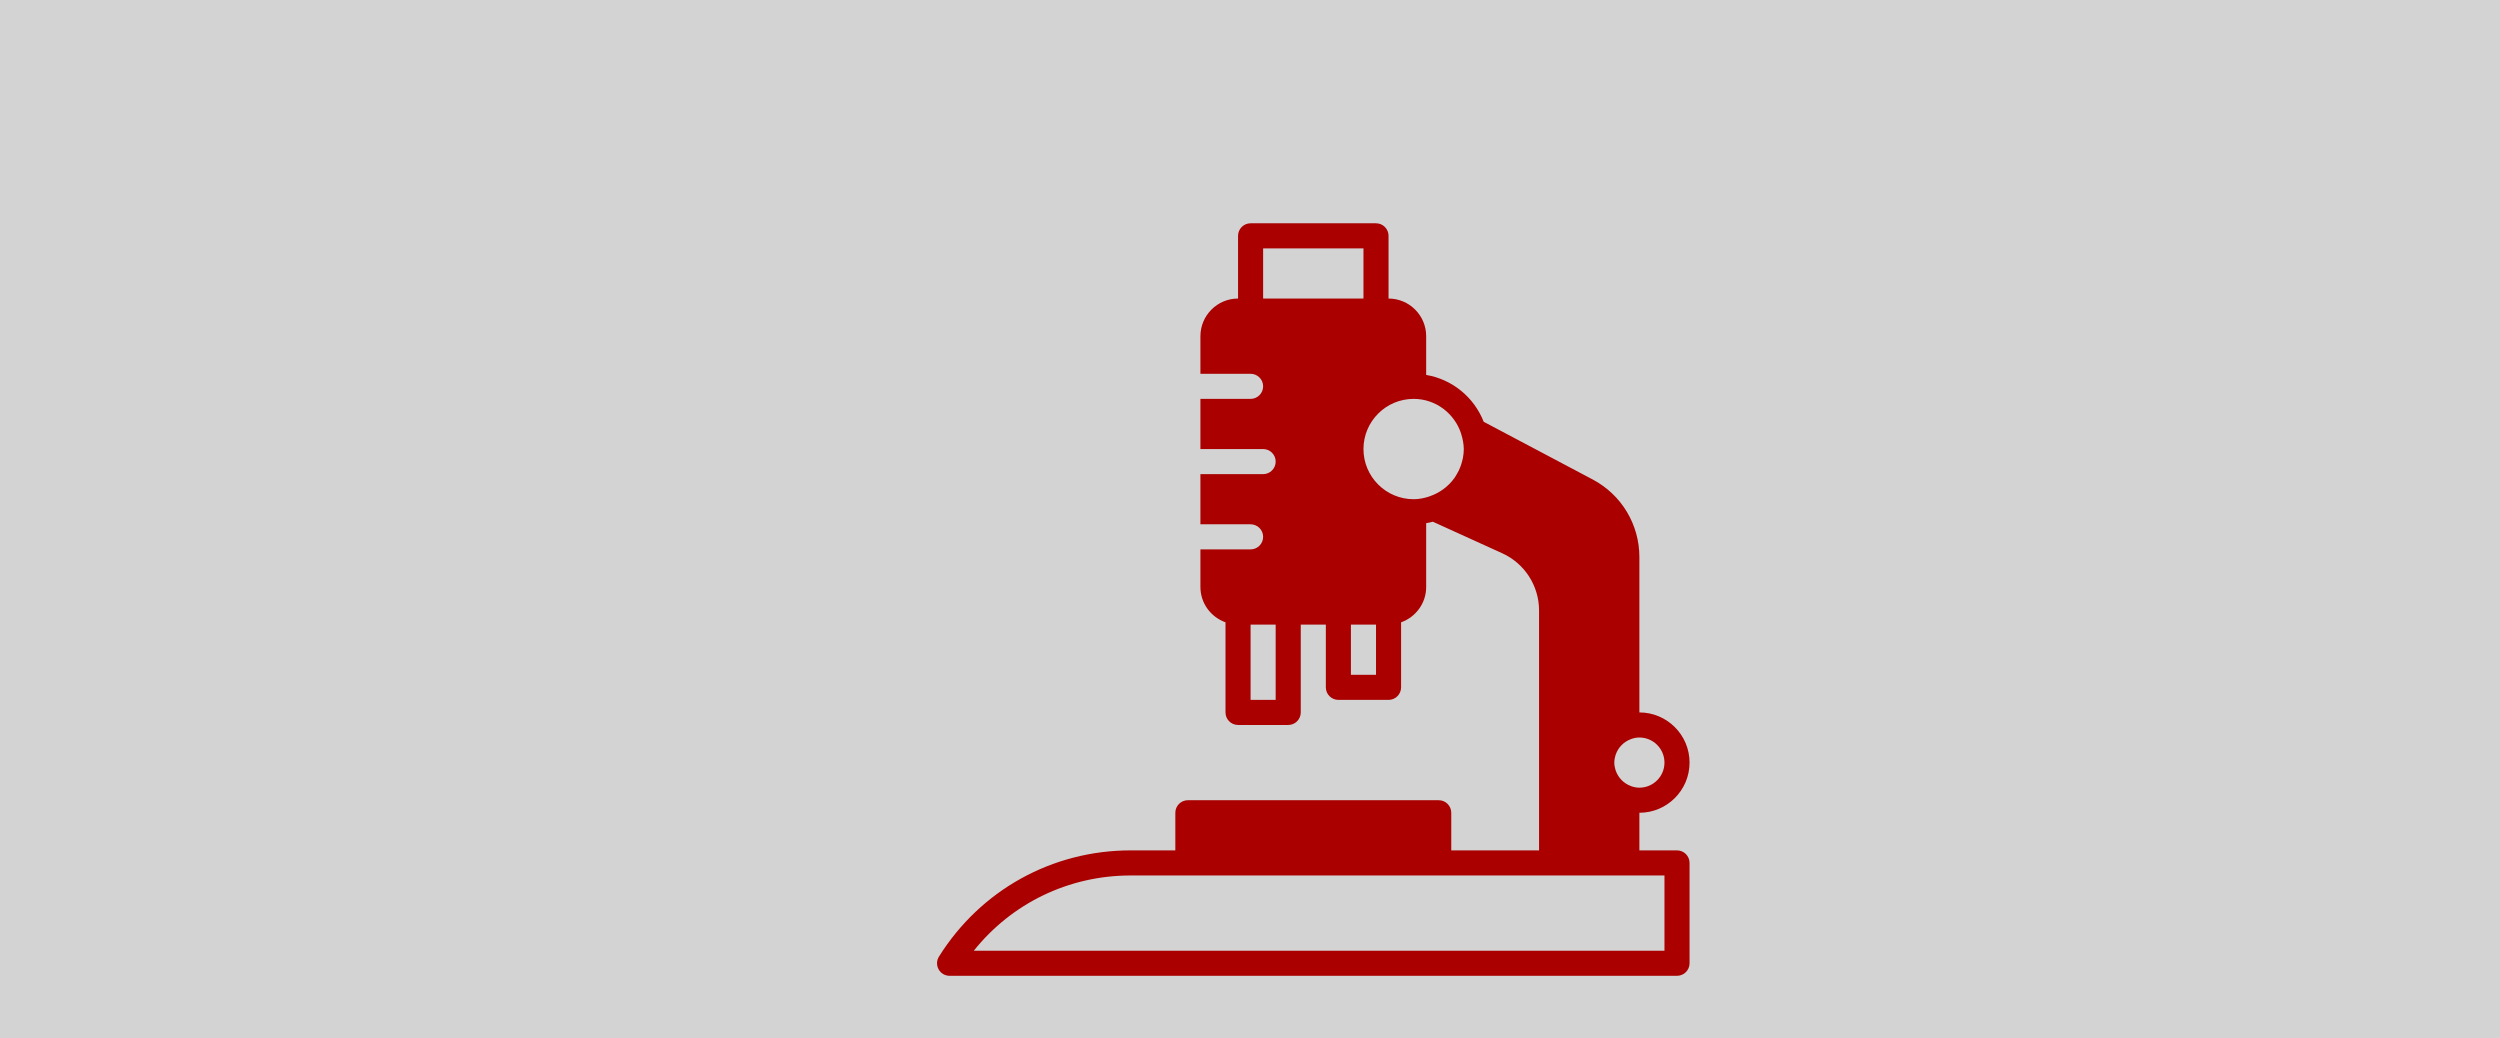
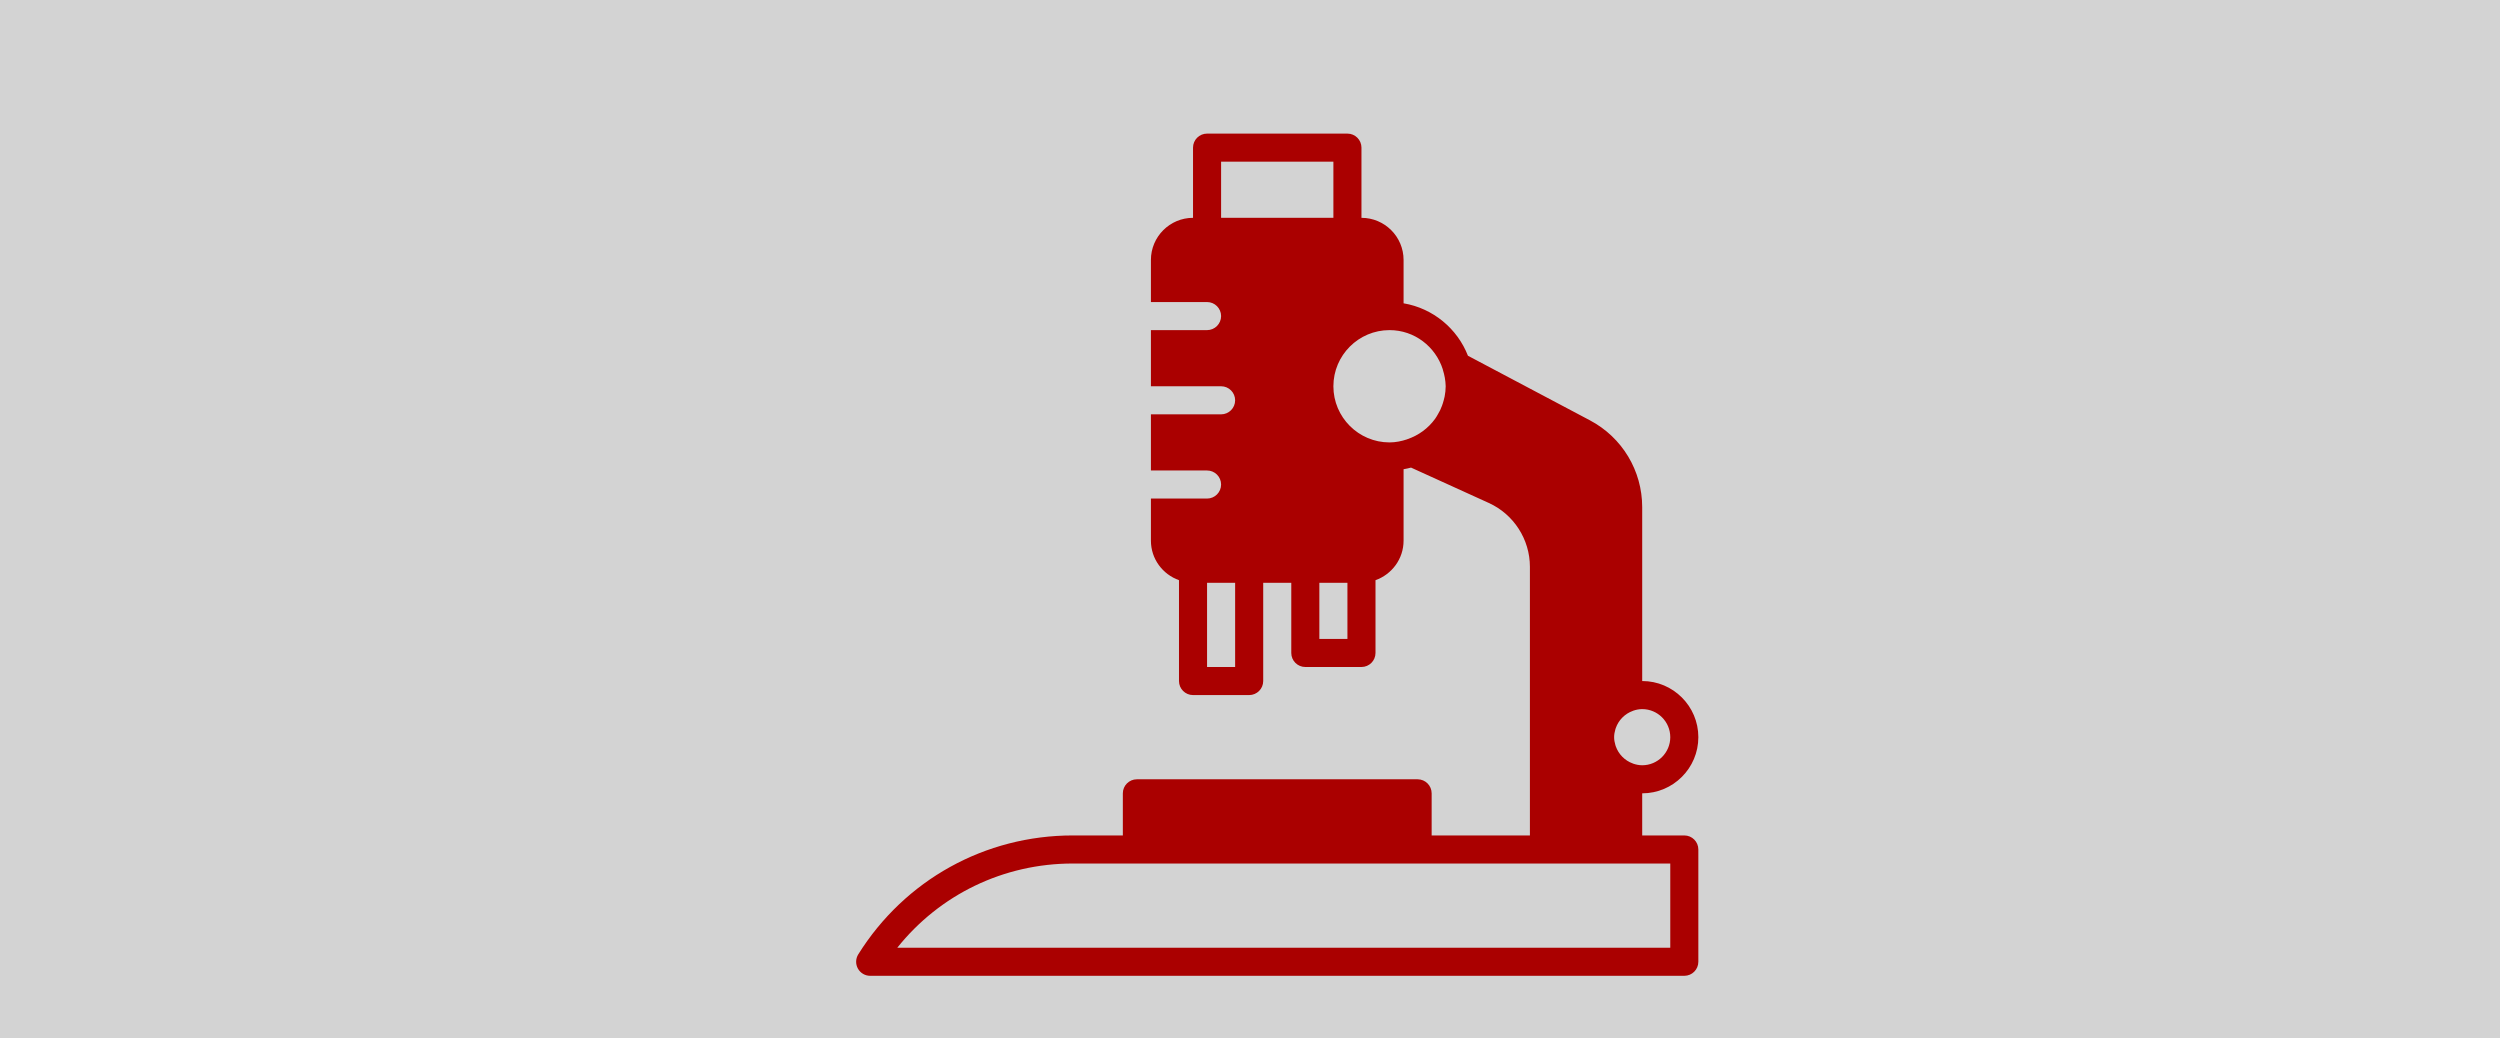
<svg xmlns="http://www.w3.org/2000/svg" version="1.1" x="0px" y="0px" viewBox="0 0 241 100" xml:space="preserve" id="svg26" width="241" height="100">
  <defs id="defs30" />
  <rect style="opacity:0.574;fill:#b3b3b3;fill-opacity:1;stroke:none;stroke-width:4.15;stroke-linejoin:round;stroke-miterlimit:4;stroke-dasharray:none;stroke-dashoffset:0;stroke-opacity:1" id="rect4491" width="257.691" height="118.559" x="-7.034" y="-6.98" />
-   <g transform="matrix(1.20904,0,0,1.20904,90.33065,21.51575)" id="g12" style="fill:#aa0000;fill-rule:evenodd;stroke:none;stroke-width:1">
+   <g transform="matrix(1.353137,0,0,1.353137,82.53227,12.86877)" id="g12" style="fill:#aa0000;fill-rule:evenodd;stroke:none;stroke-width:1">
    <g transform="translate(-363,-704)" id="g10" style="fill:#aa0000">
      <g transform="translate(363,704)" id="g8" style="fill:#aa0000">
        <path d="M 58,58.008 H 2.931 c 3.023,-3.788 7.574,-6 12.503,-6 H 20 h 20 9 6 3 z m -25,-22 h 2 v -4 h -2 z m -8,2 h 2 v -6 h -2 z m 1,-32 h 8 v -4 h -8 z m 15.792,10.787 c 0.002,0.009 10e-4,0.018 0.004,0.026 0.064,0.206 0.109,0.394 0.142,0.575 0.031,0.201 0.062,0.403 0.062,0.612 0,0.248 -0.03,0.487 -0.073,0.723 -0.016,0.087 -0.041,0.172 -0.063,0.257 -0.035,0.14 -0.078,0.277 -0.128,0.411 -0.039,0.103 -0.08,0.205 -0.127,0.305 -0.046,0.098 -0.102,0.192 -0.156,0.286 -0.066,0.114 -0.129,0.23 -0.206,0.336 -0.004,0.005 -0.008,0.009 -0.011,0.014 -0.479,0.655 -1.158,1.167 -1.971,1.44 -0.006,0.002 -0.011,0.007 -0.017,0.009 -0.395,0.131 -0.81,0.219 -1.248,0.219 -2.206,0 -4,-1.794 -4,-4 0,-2.206 1.794,-4 4,-4 1.78,0 3.274,1.177 3.792,2.787 z M 58,43.008 c 0,1.103 -0.897,2 -2,2 -0.229,0 -0.444,-0.046 -0.649,-0.117 -0.006,-0.003 -0.01,-0.007 -0.016,-0.009 -0.584,-0.207 -1.023,-0.669 -1.219,-1.228 -0.01,-0.03 -0.019,-0.06 -0.028,-0.09 C 54.035,43.385 54,43.2 54,43.008 c 0,-0.192 0.035,-0.377 0.088,-0.556 0.009,-0.03 0.018,-0.06 0.028,-0.09 0.196,-0.559 0.635,-1.021 1.219,-1.228 0.006,-0.002 0.01,-0.006 0.016,-0.009 0.205,-0.071 0.42,-0.117 0.649,-0.117 1.103,0 2,0.897 2,2 z m 1,7 h -3 v -3 c 2.206,0 4,-1.794 4,-4 0,-2.206 -1.794,-4 -4,-4 V 26.62 c 0,-2.599 -1.427,-4.97 -3.725,-6.186 l -8.689,-4.6 C 42.83,13.899 41.101,12.453 39,12.098 v -3.09 c 0,-1.654 -1.346,-3 -3,-3 v -5 c 0,-0.552 -0.448,-1 -1,-1 H 25 c -0.552,0 -1,0.448 -1,1 v 5 c -1.654,0 -3,1.346 -3,3 v 3 h 4 c 0.552,0 1,0.448 1,1 0,0.552 -0.448,1 -1,1 h -4 v 4 h 5 c 0.552,0 1,0.448 1,1 0,0.552 -0.448,1 -1,1 h -5 v 4 h 4 c 0.552,0 1,0.448 1,1 0,0.552 -0.448,1 -1,1 h -4 v 3 c 0,1.302 0.838,2.401 2,2.815 v 7.185 c 0,0.552 0.448,1 1,1 h 4 c 0.552,0 1,-0.448 1,-1 v -7 h 2 v 5 c 0,0.552 0.448,1 1,1 h 4 c 0.552,0 1,-0.448 1,-1 v -5.184 c 1.162,-0.415 2,-1.514 2,-2.816 v -5.09 c 0.18,-0.031 0.357,-0.069 0.532,-0.116 l 5.537,2.518 C 46.85,27.129 48,28.916 48,30.871 v 19.137 h -7 v -3 c 0,-0.552 -0.448,-1 -1,-1 H 20 c -0.552,0 -1,0.448 -1,1 v 3 h -3.566 c -6.254,0 -11.967,3.167 -15.282,8.47 -0.193,0.308 -0.203,0.697 -0.027,1.015 0.177,0.318 0.511,0.515 0.875,0.515 h 58 c 0.552,0 1,-0.448 1,-1 v -8 c 0,-0.552 -0.448,-1 -1,-1 z" id="path6" style="fill:#aa0000" />
      </g>
    </g>
  </g>
</svg>
